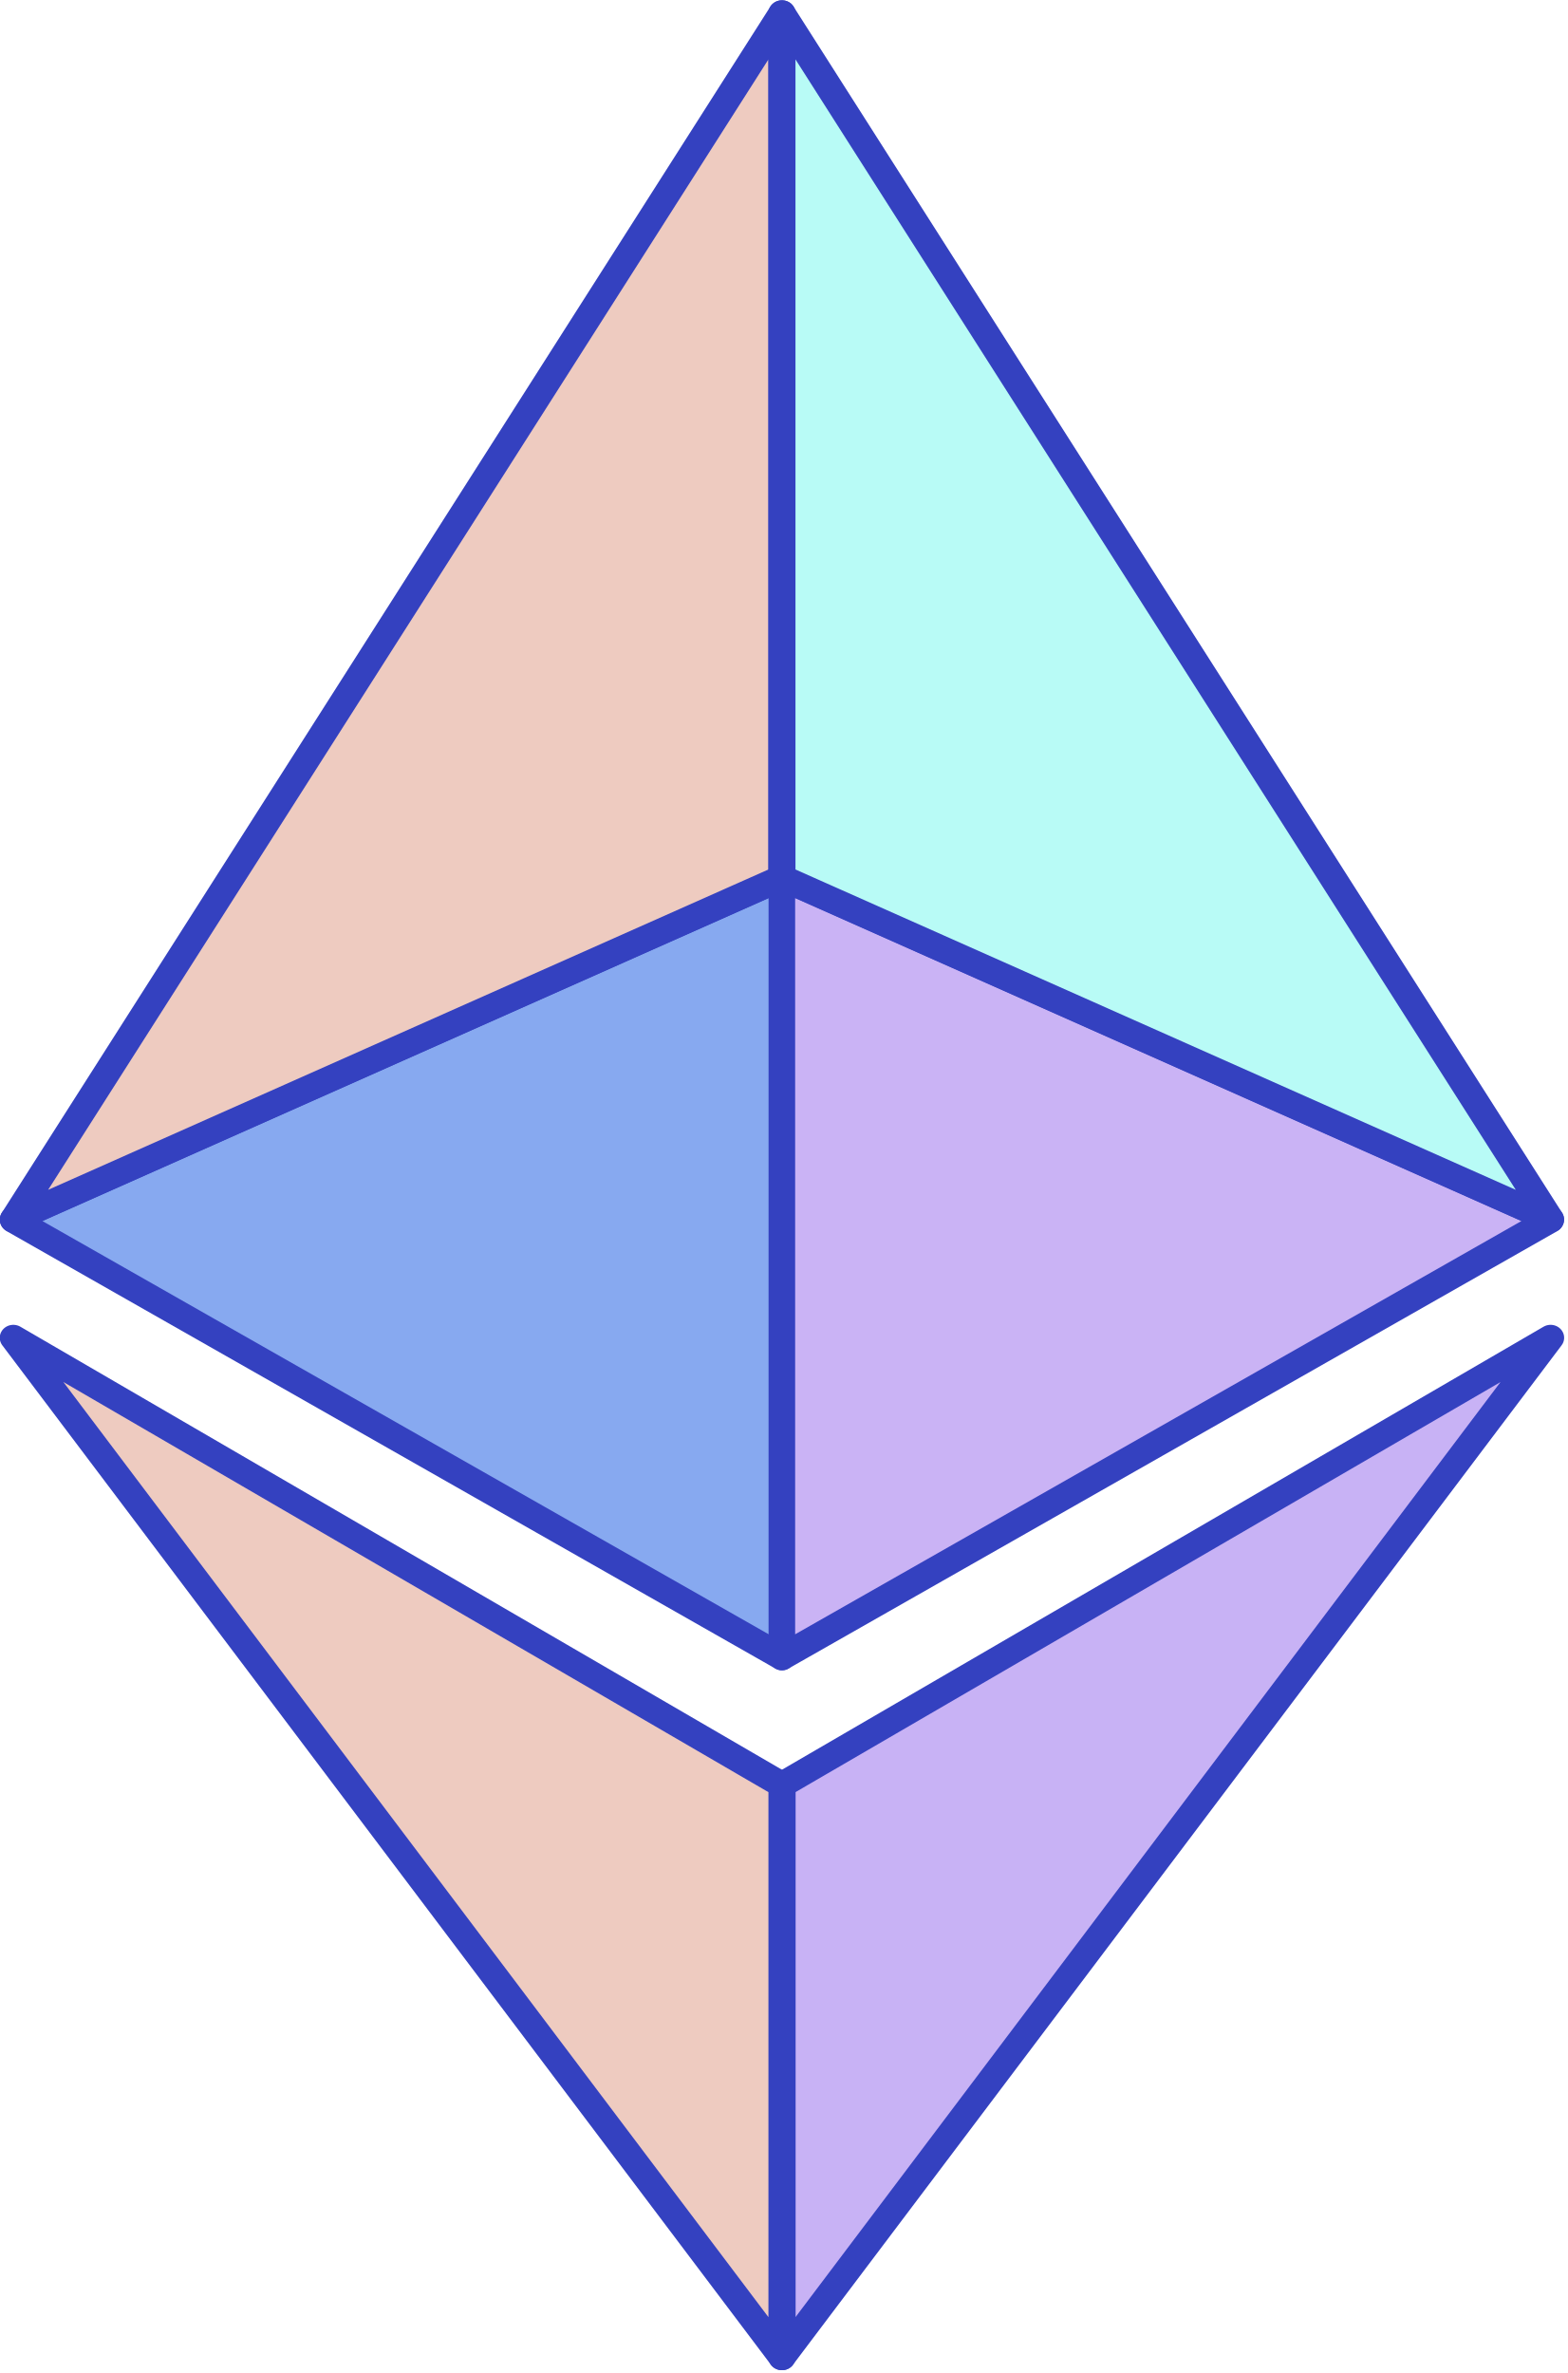
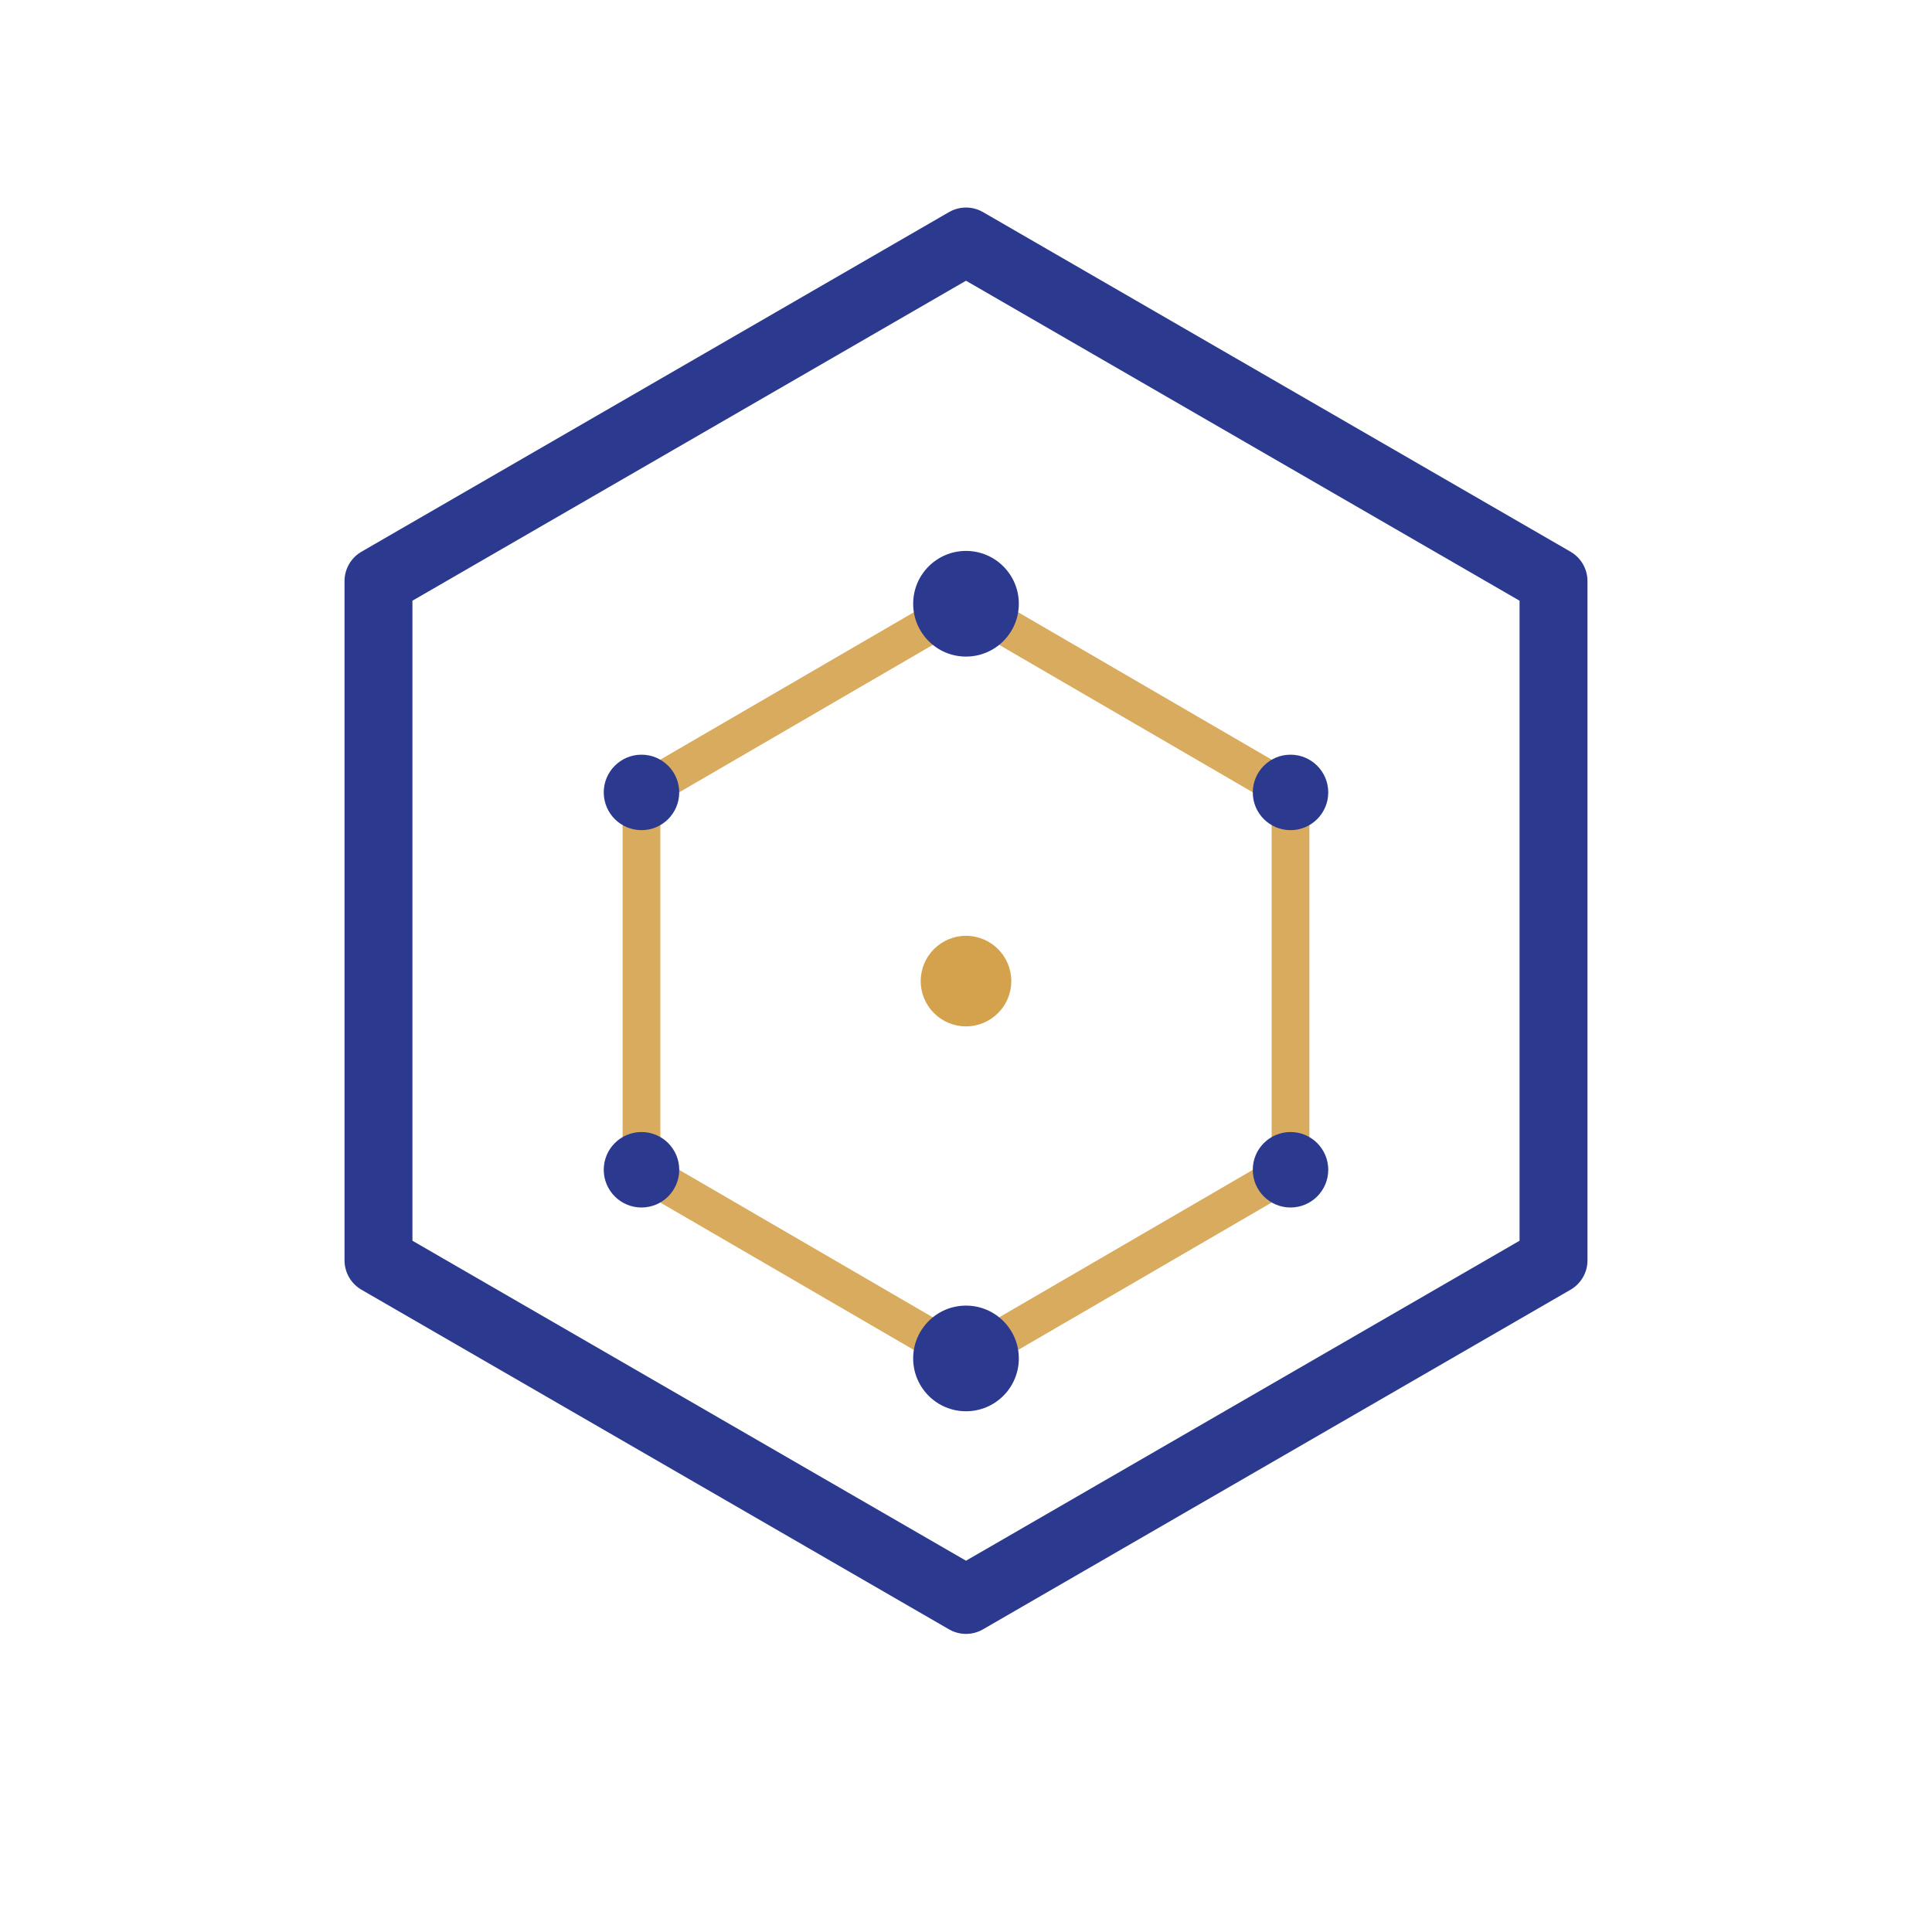
- <svg xmlns="http://www.w3.org/2000/svg" width="100%" height="100%" viewBox="0 0 142 215" version="1.1" xml:space="preserve" style="fill-rule:evenodd;clip-rule:evenodd;stroke-linecap:round;stroke-linejoin:round;stroke-miterlimit:7;">
-   <g transform="matrix(1,0,0,1,-1259.52,-529.088)">
-     <g id="Quantaureum">
-       <g id="Bottom">
-         <g id="Purple2" transform="matrix(1.08181,0,0,-1.03277,-108.829,1366.48)">
-           <path d="M1394.74,693.463L1330.36,604.024L1330.36,654.238L1394.74,693.463Z" style="fill:rgb(200,178,245);stroke:rgb(52,65,192);stroke-width:2.27px;" />
-         </g>
-         <g id="Yellow2" transform="matrix(-1.08181,0,0,-1.03277,2769.57,1366.48)">
-           <path d="M1394.74,693.463L1330.36,604.024L1330.36,654.238L1394.74,693.463Z" style="fill:rgb(238,203,192);stroke:rgb(52,65,192);stroke-width:2.27px;" />
-         </g>
-       </g>
-       <g id="Top">
-         <g id="Blue1" transform="matrix(-1,0,0,1,2659.32,-0.0263692)">
-           <path d="M1398.61,639.614L1328.95,608.641L1328.95,679.249L1398.61,639.614Z" style="fill:rgb(135,169,240);stroke:rgb(52,65,192);stroke-width:2.4px;" />
-         </g>
-         <g id="Purple1" transform="matrix(1,0,0,1,1.41643,-0.0263692)">
-           <path d="M1398.61,639.614L1328.95,608.641L1328.95,679.249L1398.61,639.614Z" style="fill:rgb(202,179,245);stroke:rgb(52,65,192);stroke-width:2.4px;" />
-         </g>
-         <g id="Yellow1" transform="matrix(-1.08181,0,0,1.03277,2769.57,-93.5314)">
-           <path d="M1394.74,709.855L1330.36,604.024L1330.36,679.865L1394.74,709.855Z" style="fill:rgb(238,203,192);stroke:rgb(52,65,192);stroke-width:2.27px;" />
-         </g>
-         <g id="Green1" transform="matrix(1.08181,0,0,1.03277,-108.829,-93.5314)">
-           <path d="M1394.74,709.855L1330.36,604.024L1330.36,679.865L1394.74,709.855Z" style="fill:rgb(184,251,246);stroke:rgb(52,65,192);stroke-width:2.27px;" />
-         </g>
-       </g>
-     </g>
-   </g>
+ <svg xmlns="http://www.w3.org/2000/svg" width="512" height="512" viewBox="0 0 512 512" fill="none">
+   <path d="M256 64 L411.7 154 L411.7 334 L256 424 L100.3 334 L100.3 154 Z" stroke="#2B3A8F" stroke-width="18" stroke-linejoin="round" />
+   <path d="M256 160 L342 210 L342 310 L256 360 L170 310 L170 210 Z" stroke="#D4A24C" stroke-width="10" stroke-linejoin="round" opacity="0.9" />
+   <circle cx="256" cy="160" r="14" fill="#2B3A8F" />
+   <circle cx="342" cy="210" r="10" fill="#2B3A8F" />
+   <circle cx="342" cy="310" r="10" fill="#2B3A8F" />
+   <circle cx="256" cy="360" r="14" fill="#2B3A8F" />
+   <circle cx="170" cy="310" r="10" fill="#2B3A8F" />
+   <circle cx="170" cy="210" r="10" fill="#2B3A8F" />
+   <circle cx="256" cy="260" r="12" fill="#D4A24C" />
</svg>
